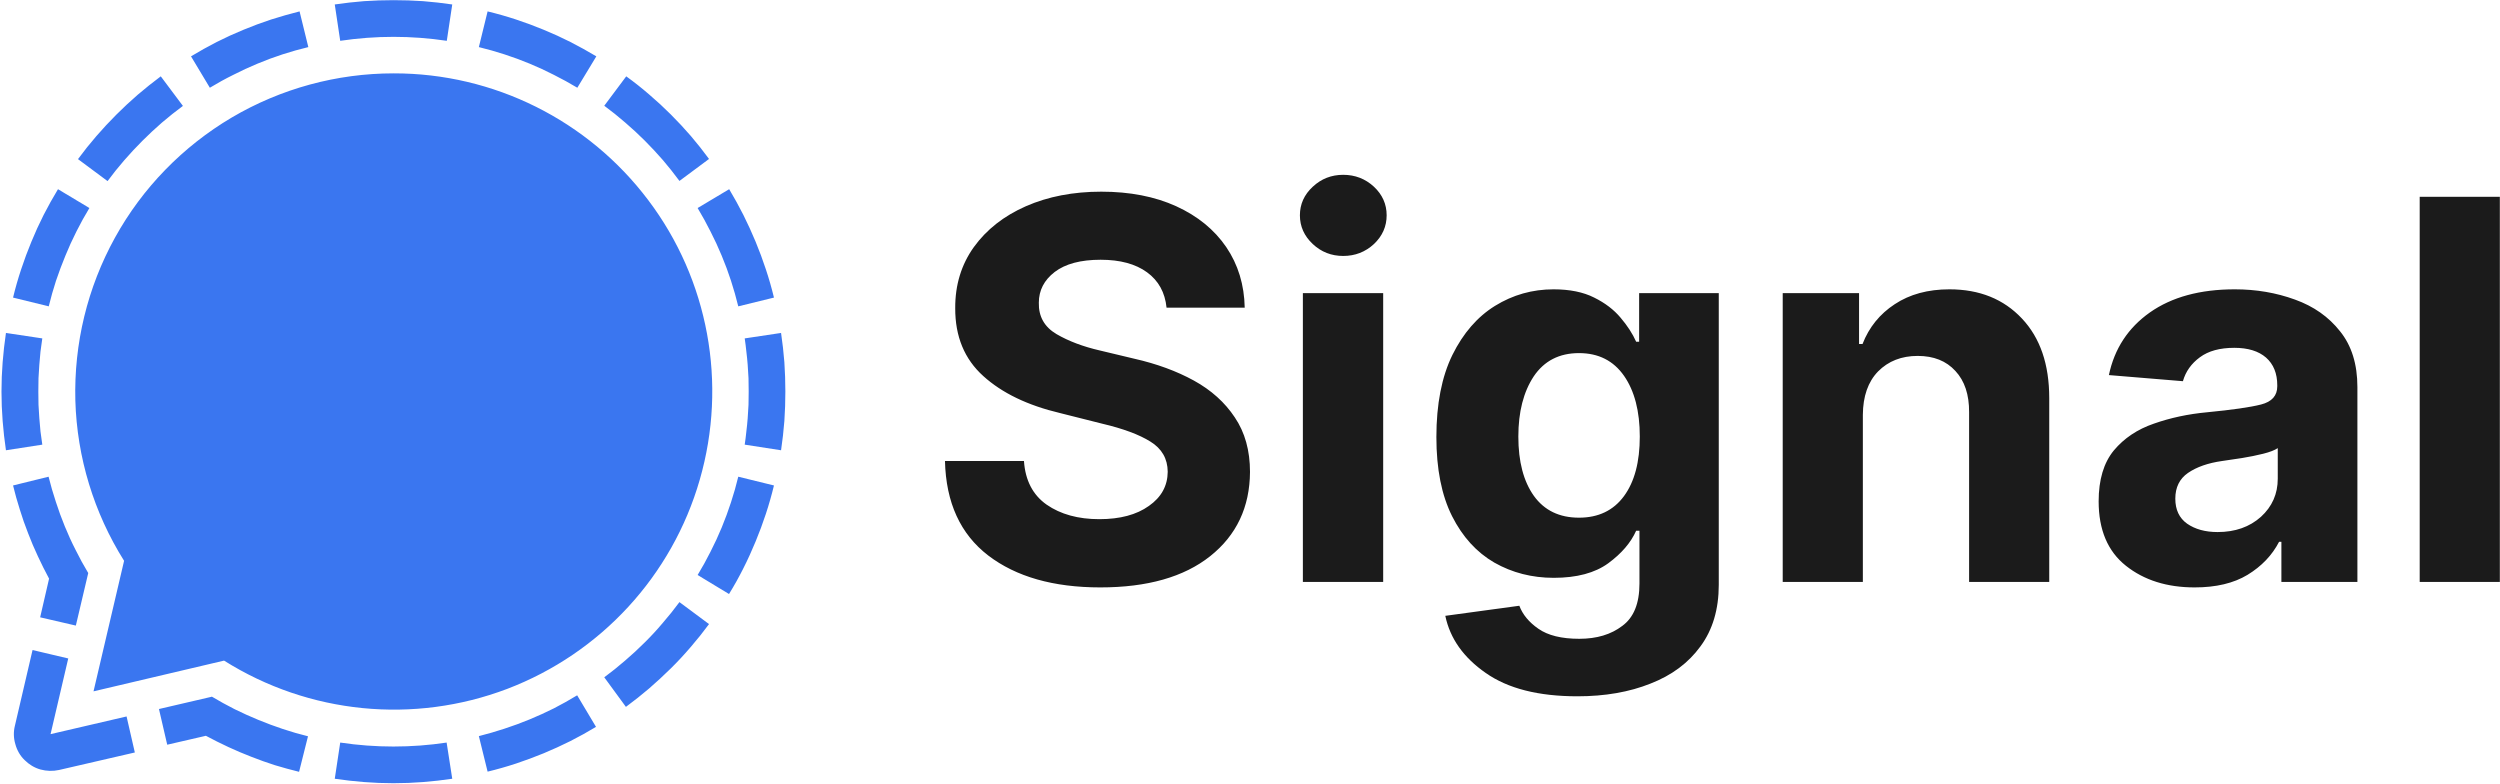
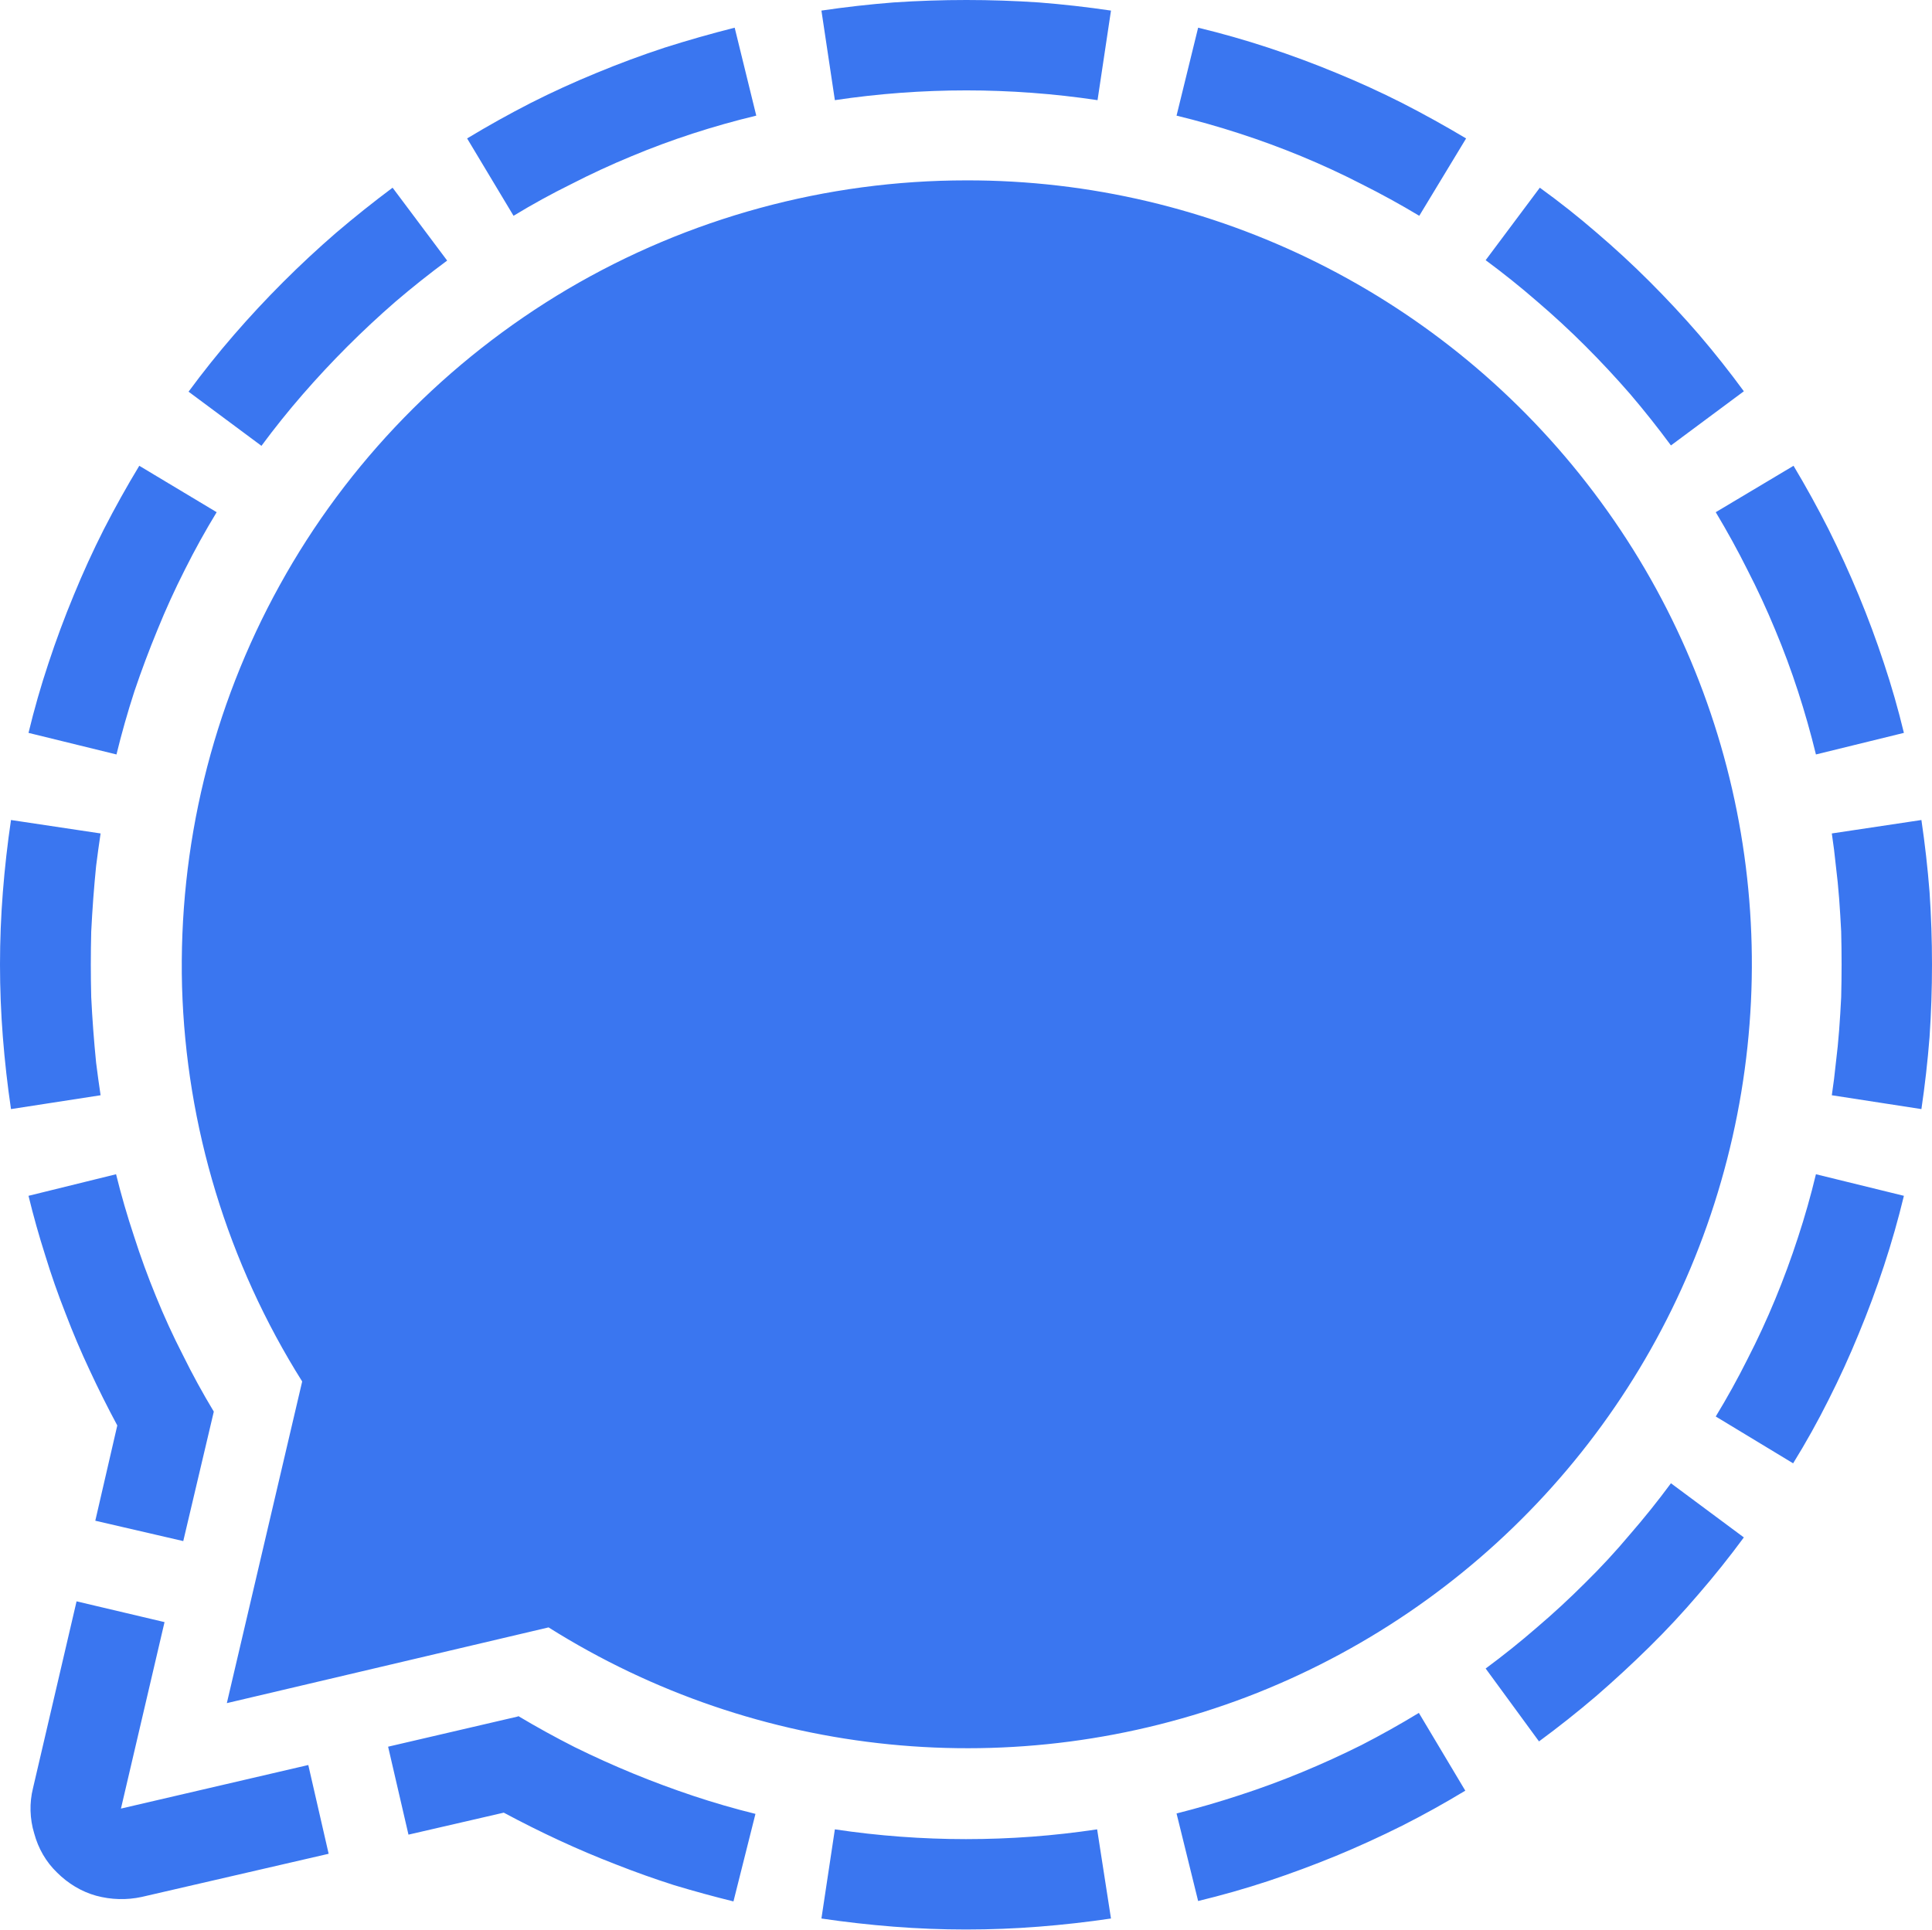
- <svg xmlns="http://www.w3.org/2000/svg" version="1.2" viewBox="0 0 1513 474" width="1513" height="474">
-   <style>
+ <svg xmlns="http://www.w3.org/2000/svg" version="1.2" viewBox="0 0 474.4 473.9" width="474.4" height="473.9" id="svg1">
+   <defs id="defs1" />
+   <style id="style1">
		.s0 { fill: #3a76f0 } 
		.s1 { fill: #1b1b1b } 
	</style>
-   <path id="Layer" fill-rule="evenodd" class="s0" d="m181.3 6.9l5.3 21.6q-7.9 1.9-15.6 4.4-7.7 2.5-15.1 5.6-7.5 3.1-14.7 6.8-7.3 3.6-14.2 7.8l-11.4-19q7.6-4.6 15.6-8.7 7.9-4 16.2-7.4 8.2-3.4 16.7-6.2 8.5-2.7 17.2-4.9zm131 4.9q8.5 2.8 16.7 6.2 8.3 3.4 16.2 7.4 8 4.1 15.7 8.7l-11.5 19q-7-4.2-14.2-7.8-7.2-3.7-14.7-6.8-7.5-3.1-15.2-5.6-7.7-2.5-15.5-4.4l5.3-21.6q8.7 2.1 17.2 4.9zm-258.2 114.1q-4.2 6.9-7.8 14.1-3.7 7.3-6.7 14.7-3.1 7.5-5.7 15.2-2.5 7.7-4.4 15.5l-21.6-5.3q2.1-8.7 4.9-17.1 2.8-8.5 6.2-16.7 3.4-8.3 7.4-16.2 4.1-8 8.7-15.6zm-30.8 119.1q0.2 4.1 0.5 8.1 0.3 4 0.7 8 0.5 4 1.1 8l-22 3.4q-1.3-8.8-2-17.7-0.7-8.9-0.7-17.8 0-8.9 0.7-17.8 0.7-8.9 2-17.7l22 3.3q-0.6 4-1.1 8-0.4 4-0.7 8-0.3 4.1-0.5 8.1-0.1 4-0.1 8.1 0 4 0.1 8zm321.9 203.5q-8 4-16.2 7.4-8.3 3.4-16.7 6.2-8.5 2.8-17.2 4.9l-5.3-21.5q7.9-2 15.5-4.5 7.7-2.5 15.2-5.6 7.5-3.1 14.7-6.7 7.2-3.7 14.1-7.9l11.4 19.1q-7.6 4.6-15.5 8.6zm107.8-219.6q-0.2-4-0.5-8.1-0.3-4-0.8-8-0.4-4-1-8l22-3.3q1.3 8.8 2 17.7 0.6 8.9 0.6 17.8 0 8.9-0.6 17.8-0.7 8.9-2 17.7l-22-3.4q0.6-4 1-8 0.5-4 0.8-8 0.3-4 0.5-8.1 0.1-4 0.1-8 0-4.1-0.1-8.1zm10.5 82.1q-2.8 8.5-6.2 16.7-3.4 8.3-7.4 16.2-4 8-8.7 15.6l-19-11.5q4.2-6.9 7.8-14.1 3.7-7.2 6.8-14.7 3.1-7.5 5.6-15.2 2.5-7.6 4.4-15.5l21.6 5.3q-2.1 8.7-4.9 17.2zm-189.8 160.3q-8.8 1.3-17.7 2-8.9 0.7-17.9 0.7-8.9 0-17.8-0.7-8.9-0.7-17.7-2l3.3-21.9q8 1.2 16.1 1.8 8.1 0.6 16.1 0.6 8.1 0 16.2-0.6 8-0.6 16-1.8zm118.6-350.2c36.5 48.3 48 111 31.2 169.2-16.7 58.1-59.9 105-116.5 126.6-56.6 21.5-120.1 15.2-171.4-17.1l-79 18.6 18.5-79c-18.3-29.1-28.5-62.6-29.5-97-0.9-34.4 7.3-68.4 24-98.6 16.6-30.1 41.1-55.2 70.7-72.7 29.7-17.5 63.5-26.7 97.9-26.7 60.6-0.1 117.7 28.4 154.1 76.7zm-13.3-74.9q7.2 5.2 13.9 11 6.8 5.8 13.1 12.1 6.3 6.3 12.1 13 5.8 6.8 11 13.9l-17.9 13.3q-4.8-6.5-10-12.6-5.3-6.1-11-11.8-5.7-5.7-11.9-11-6.1-5.3-12.6-10.1zm-331.8 50.1q5.3-7.2 11.1-13.9 5.8-6.7 12.1-13 6.3-6.3 13-12.1 6.8-5.8 13.9-11.1l13.4 17.9q-6.5 4.8-12.7 10.1-6.1 5.3-11.8 11-5.7 5.7-11 11.8-5.3 6.1-10.1 12.6zm402.7 33.8q4 8 7.4 16.2 3.4 8.2 6.2 16.7 2.8 8.4 4.9 17.1l-21.6 5.3q-1.9-7.8-4.4-15.5-2.5-7.7-5.6-15.1-3.1-7.5-6.8-14.7-3.6-7.2-7.8-14.2l19.1-11.4q4.6 7.7 8.6 15.6zm-247.3-127.4q8.8-1.3 17.7-2 8.9-0.6 17.9-0.6 8.9 0 17.8 0.6 8.9 0.7 17.7 2l-3.3 22q-8-1.2-16.1-1.8-8.1-0.6-16.1-0.6-8.1 0-16.2 0.6-8.1 0.6-16.1 1.8zm-121 452.7l-45.9 10.6c-3.7 0.8-7.5 0.7-11.2-0.3-3.6-1-6.9-3-9.6-5.7-2.7-2.6-4.6-5.9-5.6-9.6-1.1-3.6-1.2-7.5-0.3-11.1l10.7-45.9 21.6 5.1-10.7 45.8 46-10.7zm-51.9-105.2q-3.6-6.7-6.8-13.6-3.2-6.8-5.9-13.9-2.8-7.1-5-14.3-2.3-7.2-4.1-14.6l21.5-5.3q1.9 7.7 4.4 15.2 2.4 7.5 5.4 14.8 3 7.4 6.6 14.4 3.5 7.1 7.6 13.9l-7.5 31.8-21.6-5zm98.5 71.4q6.7 4 13.8 7.6 7.1 3.5 14.4 6.5 7.3 3 14.8 5.5 7.5 2.5 15.2 4.4l-5.4 21.5q-7.3-1.8-14.6-4-7.2-2.3-14.3-5.1-7-2.7-13.9-5.9-6.9-3.2-13.6-6.8l-23.4 5.4-5-21.6 31.8-7.4zm300.9-43.9q-5.3 7.2-11.1 13.9-5.8 6.8-12.1 13-6.4 6.3-13.1 12.1-6.8 5.8-14 11.1l-13.1-17.9q6.5-4.8 12.6-10.1 6.1-5.2 11.8-10.9 5.8-5.7 11-11.9 5.3-6.1 10.1-12.6z" />
-   <path id="Layer" fill-rule="evenodd" class="s1" d="m706 186.2q-1.4-13.8-11.8-21.4-10.4-7.6-28.1-7.6-18.1 0-27.8 7.4-9.6 7.4-9.6 18.6-0.3 12.5 10.7 19 11 6.4 26.2 9.9l20.9 5q20.3 4.6 36 13.2 15.8 8.7 24.8 22.3 9.2 13.6 9.2 33-0.2 32-24.1 51-23.8 18.9-66.5 18.9-42.5 0-67.8-19.3-25.3-19.4-26.2-57.2h47.8q1.2 17.6 13.7 26.4 12.7 8.8 31.9 8.8 18.8 0 30-8 11.3-7.9 11.4-20.7-0.1-11.8-10.4-18.2-10.2-6.4-29.3-10.9l-25.4-6.4q-29.5-7-46.5-22.4-17.1-15.4-17-41.1-0.1-21.1 11.3-37 11.5-15.9 31.5-24.7 20.1-8.8 45.6-8.8 25.9 0 45.3 8.8 19.5 8.9 30.3 24.7 10.8 15.9 11.2 36.7zm82.5-8.8h48.6v174.8h-48.6zm24.4-22.5q-10.7 0-18.4-7.2-7.8-7.3-7.8-17.4 0-10.1 7.8-17.3 7.7-7.2 18.4-7.2 10.8 0 18.6 7.2 7.7 7.2 7.7 17.3 0 10.1-7.7 17.4-7.8 7.2-18.6 7.2zm141.7 266.5q-35.3 0-55.4-14.1-20.2-14-24.5-34.6l44.8-6.1q3 8 11.5 13.9 8.7 6.1 24.8 6.1 15.8 0 26-7.8 10.4-7.6 10.4-25.6v-32h-2q-4.8 10.8-16.9 19.7-12.1 8.8-33 8.8-19.7 0-35.9-9.2-16.1-9.3-25.6-28.1-9.5-18.9-9.5-47.9 0-29.9 9.7-49.7 9.8-19.8 25.8-29.7 16.2-10 35.4-10 14.7 0 24.6 5 9.9 4.9 16 12.2 6.2 7.3 9.4 14.5h1.8v-29.4h48.2v176.5q0 22.3-11.1 37.3-10.9 15-30.2 22.5-19.2 7.7-44.3 7.7zm1-108.1q17.6 0 27.2-13 9.6-13 9.6-36.1 0-23-9.5-36.7-9.6-13.8-27.3-13.8-17.9 0-27.4 14.1-9.3 14.1-9.3 36.4 0 22.7 9.4 35.9 9.5 13.2 27.3 13.2zm171.8-62.2v101.1h-48.5v-174.8h46.2v30.8h2.1q5.9-15.2 19.5-24.1 13.6-9 33.1-9 27.3 0 43.9 17.7 16.5 17.5 16.5 48.1v111.3h-48.5v-102.7q0.1-16-8.3-25-8.3-9.1-22.8-9.1-14.7 0-24 9.4-9.1 9.4-9.2 26.3zm200.8 104.4q-25.1 0-41.6-13.1-16.5-13.1-16.5-39 0-19.6 9.2-30.8 9.3-11.1 24.2-16.2 15-5.3 32.3-6.9 22.8-2.2 32.6-4.7 9.8-2.5 9.8-11v-0.6q0-10.8-6.8-16.8-6.8-5.9-19.2-5.9-13.1 0-20.8 5.7-7.8 5.7-10.3 14.5l-44.8-3.7q5-23.9 24.8-37.9 19.9-14 51.4-14 19.4 0 36.4 6.2 17 6.1 27.3 19.2 10.5 13 10.5 33.8v117.9h-46v-24.3h-1.4q-6.3 12.2-19.1 20-12.6 7.6-32 7.6zm13.9-33.5q15.9 0 26.2-9.2 10.2-9.3 10.2-23.1v-18.5q-2.8 1.9-8.8 3.4-6 1.5-12.8 2.6-6.7 1-12.1 1.8-12.7 1.8-20.6 7.2-7.7 5.3-7.7 15.6 0 10 7.1 15.1 7.3 5.1 18.5 5.1zm122.3-202.9h48.5v233.1h-48.5z" />
+   <path id="Layer" fill-rule="evenodd" class="s0" d="m 180.4,6.8 5.3,21.6 q -7.9,1.9 -15.6,4.4 -7.7,2.5 -15.1,5.6 -7.5,3.1 -14.7,6.8 -7.3,3.6 -14.2,7.8 L 114.7,34 q 7.6,-4.6 15.6,-8.7 7.9,-4 16.2,-7.4 8.2,-3.4 16.7,-6.2 8.5,-2.7 17.2,-4.9 z m 131,4.9 q 8.5,2.8 16.7,6.2 8.3,3.4 16.2,7.4 8,4.1 15.7,8.7 l -11.5,19 q -7,-4.2 -14.2,-7.8 -7.2,-3.7 -14.7,-6.8 -7.5,-3.1 -15.2,-5.6 -7.7,-2.5 -15.5,-4.4 l 5.3,-21.6 q 8.7,2.1 17.2,4.9 z M 53.2,125.8 q -4.2,6.9 -7.8,14.1 -3.7,7.3 -6.7,14.7 -3.1,7.5 -5.7,15.2 -2.5,7.7 -4.4,15.5 L 7,180 q 2.1,-8.7 4.9,-17.1 2.8,-8.5 6.2,-16.7 3.4,-8.3 7.4,-16.2 4.1,-8 8.7,-15.6 z M 22.4,244.9 q 0.2,4.1 0.5,8.1 0.3,4 0.7,8 0.5,4 1.1,8 l -22,3.4 Q 1.4,263.6 0.7,254.7 0,245.8 0,236.9 0,228 0.7,219.1 q 0.7,-8.9 2,-17.7 l 22,3.3 q -0.6,4 -1.1,8 -0.4,4 -0.7,8 -0.3,4.1 -0.5,8.1 -0.1,4 -0.1,8.1 0,4 0.1,8 z m 321.9,203.5 q -8,4 -16.2,7.4 -8.3,3.4 -16.7,6.2 -8.5,2.8 -17.2,4.9 l -5.3,-21.5 q 7.9,-2 15.5,-4.5 7.7,-2.5 15.2,-5.6 7.5,-3.1 14.7,-6.7 7.2,-3.7 14.1,-7.9 l 11.4,19.1 q -7.6,4.6 -15.5,8.6 z M 452.1,228.8 q -0.2,-4 -0.5,-8.1 -0.3,-4 -0.8,-8 -0.4,-4 -1,-8 l 22,-3.3 q 1.3,8.8 2,17.7 0.6,8.9 0.6,17.8 0,8.9 -0.6,17.8 -0.7,8.9 -2,17.7 l -22,-3.4 q 0.6,-4 1,-8 0.5,-4 0.8,-8 0.3,-4 0.5,-8.1 0.1,-4 0.1,-8 0,-4.1 -0.1,-8.1 z m 10.5,82.1 q -2.8,8.5 -6.2,16.7 -3.4,8.3 -7.4,16.2 -4,8 -8.7,15.6 l -19,-11.5 q 4.2,-6.9 7.8,-14.1 3.7,-7.2 6.8,-14.7 3.1,-7.5 5.6,-15.2 2.5,-7.6 4.4,-15.5 l 21.6,5.3 q -2.1,8.7 -4.9,17.2 z M 272.8,471.2 q -8.8,1.3 -17.7,2 -8.9,0.7 -17.9,0.7 -8.9,0 -17.8,-0.7 -8.9,-0.7 -17.7,-2 l 3.3,-21.9 q 8,1.2 16.1,1.8 8.1,0.6 16.1,0.6 8.1,0 16.2,-0.6 8,-0.6 16,-1.8 z M 391.4,121 c 36.5,48.3 48,111 31.2,169.2 -16.7,58.1 -59.9,105 -116.5,126.6 C 249.5,438.3 186,432 134.7,399.7 l -79,18.6 18.5,-79 C 55.9,310.2 45.7,276.7 44.7,242.3 43.8,207.9 52,173.9 68.7,143.7 85.3,113.6 109.8,88.5 139.4,71 169.1,53.5 202.9,44.3 237.3,44.3 297.9,44.2 355,72.7 391.4,121 Z M 378.1,46.1 q 7.2,5.2 13.9,11 6.8,5.8 13.1,12.1 6.3,6.3 12.1,13 5.8,6.8 11,13.9 l -17.9,13.3 q -4.8,-6.5 -10,-12.6 Q 395,90.7 389.3,85 383.6,79.3 377.4,74 371.3,68.7 364.8,63.9 Z M 46.3,96.2 Q 51.6,89 57.4,82.3 63.2,75.6 69.5,69.3 75.8,63 82.5,57.2 89.3,51.4 96.4,46.1 L 109.8,64 q -6.5,4.8 -12.7,10.1 -6.1,5.3 -11.8,11 -5.7,5.7 -11,11.8 Q 69,103 64.2,109.5 Z M 449,130 q 4,8 7.4,16.2 3.4,8.2 6.2,16.7 2.8,8.4 4.9,17.1 l -21.6,5.3 q -1.9,-7.8 -4.4,-15.5 -2.5,-7.7 -5.6,-15.1 -3.1,-7.5 -6.8,-14.7 -3.6,-7.2 -7.8,-14.2 l 19.1,-11.4 q 4.6,7.7 8.6,15.6 z M 201.7,2.6 q 8.8,-1.3 17.7,-2 8.9,-0.6 17.9,-0.6 8.9,0 17.8,0.6 8.9,0.7 17.7,2 l -3.3,22 q -8,-1.2 -16.1,-1.8 -8.1,-0.6 -16.1,-0.6 -8.1,0 -16.2,0.6 -8.1,0.6 -16.1,1.8 z m -121,452.7 -45.9,10.6 c -3.7,0.8 -7.5,0.7 -11.2,-0.3 -3.6,-1 -6.9,-3 -9.6,-5.7 -2.7,-2.6 -4.6,-5.9 -5.6,-9.6 -1.1,-3.6 -1.2,-7.5 -0.3,-11.1 l 10.7,-45.9 21.6,5.1 -10.7,45.8 46,-10.7 z M 28.8,350.1 q -3.6,-6.7 -6.8,-13.6 -3.2,-6.8 -5.9,-13.9 -2.8,-7.1 -5,-14.3 Q 8.8,301.1 7,293.7 l 21.5,-5.3 q 1.9,7.7 4.4,15.2 2.4,7.5 5.4,14.8 3,7.4 6.6,14.4 3.5,7.1 7.6,13.9 l -7.5,31.8 -21.6,-5 z m 98.5,71.4 q 6.7,4 13.8,7.6 7.1,3.5 14.4,6.5 7.3,3 14.8,5.5 7.5,2.5 15.2,4.4 l -5.4,21.5 q -7.3,-1.8 -14.6,-4 -7.2,-2.3 -14.3,-5.1 -7,-2.7 -13.9,-5.9 -6.9,-3.2 -13.6,-6.8 l -23.4,5.4 -5,-21.6 31.8,-7.4 z m 300.9,-43.9 q -5.3,7.2 -11.1,13.9 -5.8,6.8 -12.1,13 -6.4,6.3 -13.1,12.1 -6.8,5.8 -14,11.1 l -13.1,-17.9 q 6.5,-4.8 12.6,-10.1 6.1,-5.2 11.8,-10.9 5.8,-5.7 11,-11.9 5.3,-6.1 10.1,-12.6 z" />
</svg>
